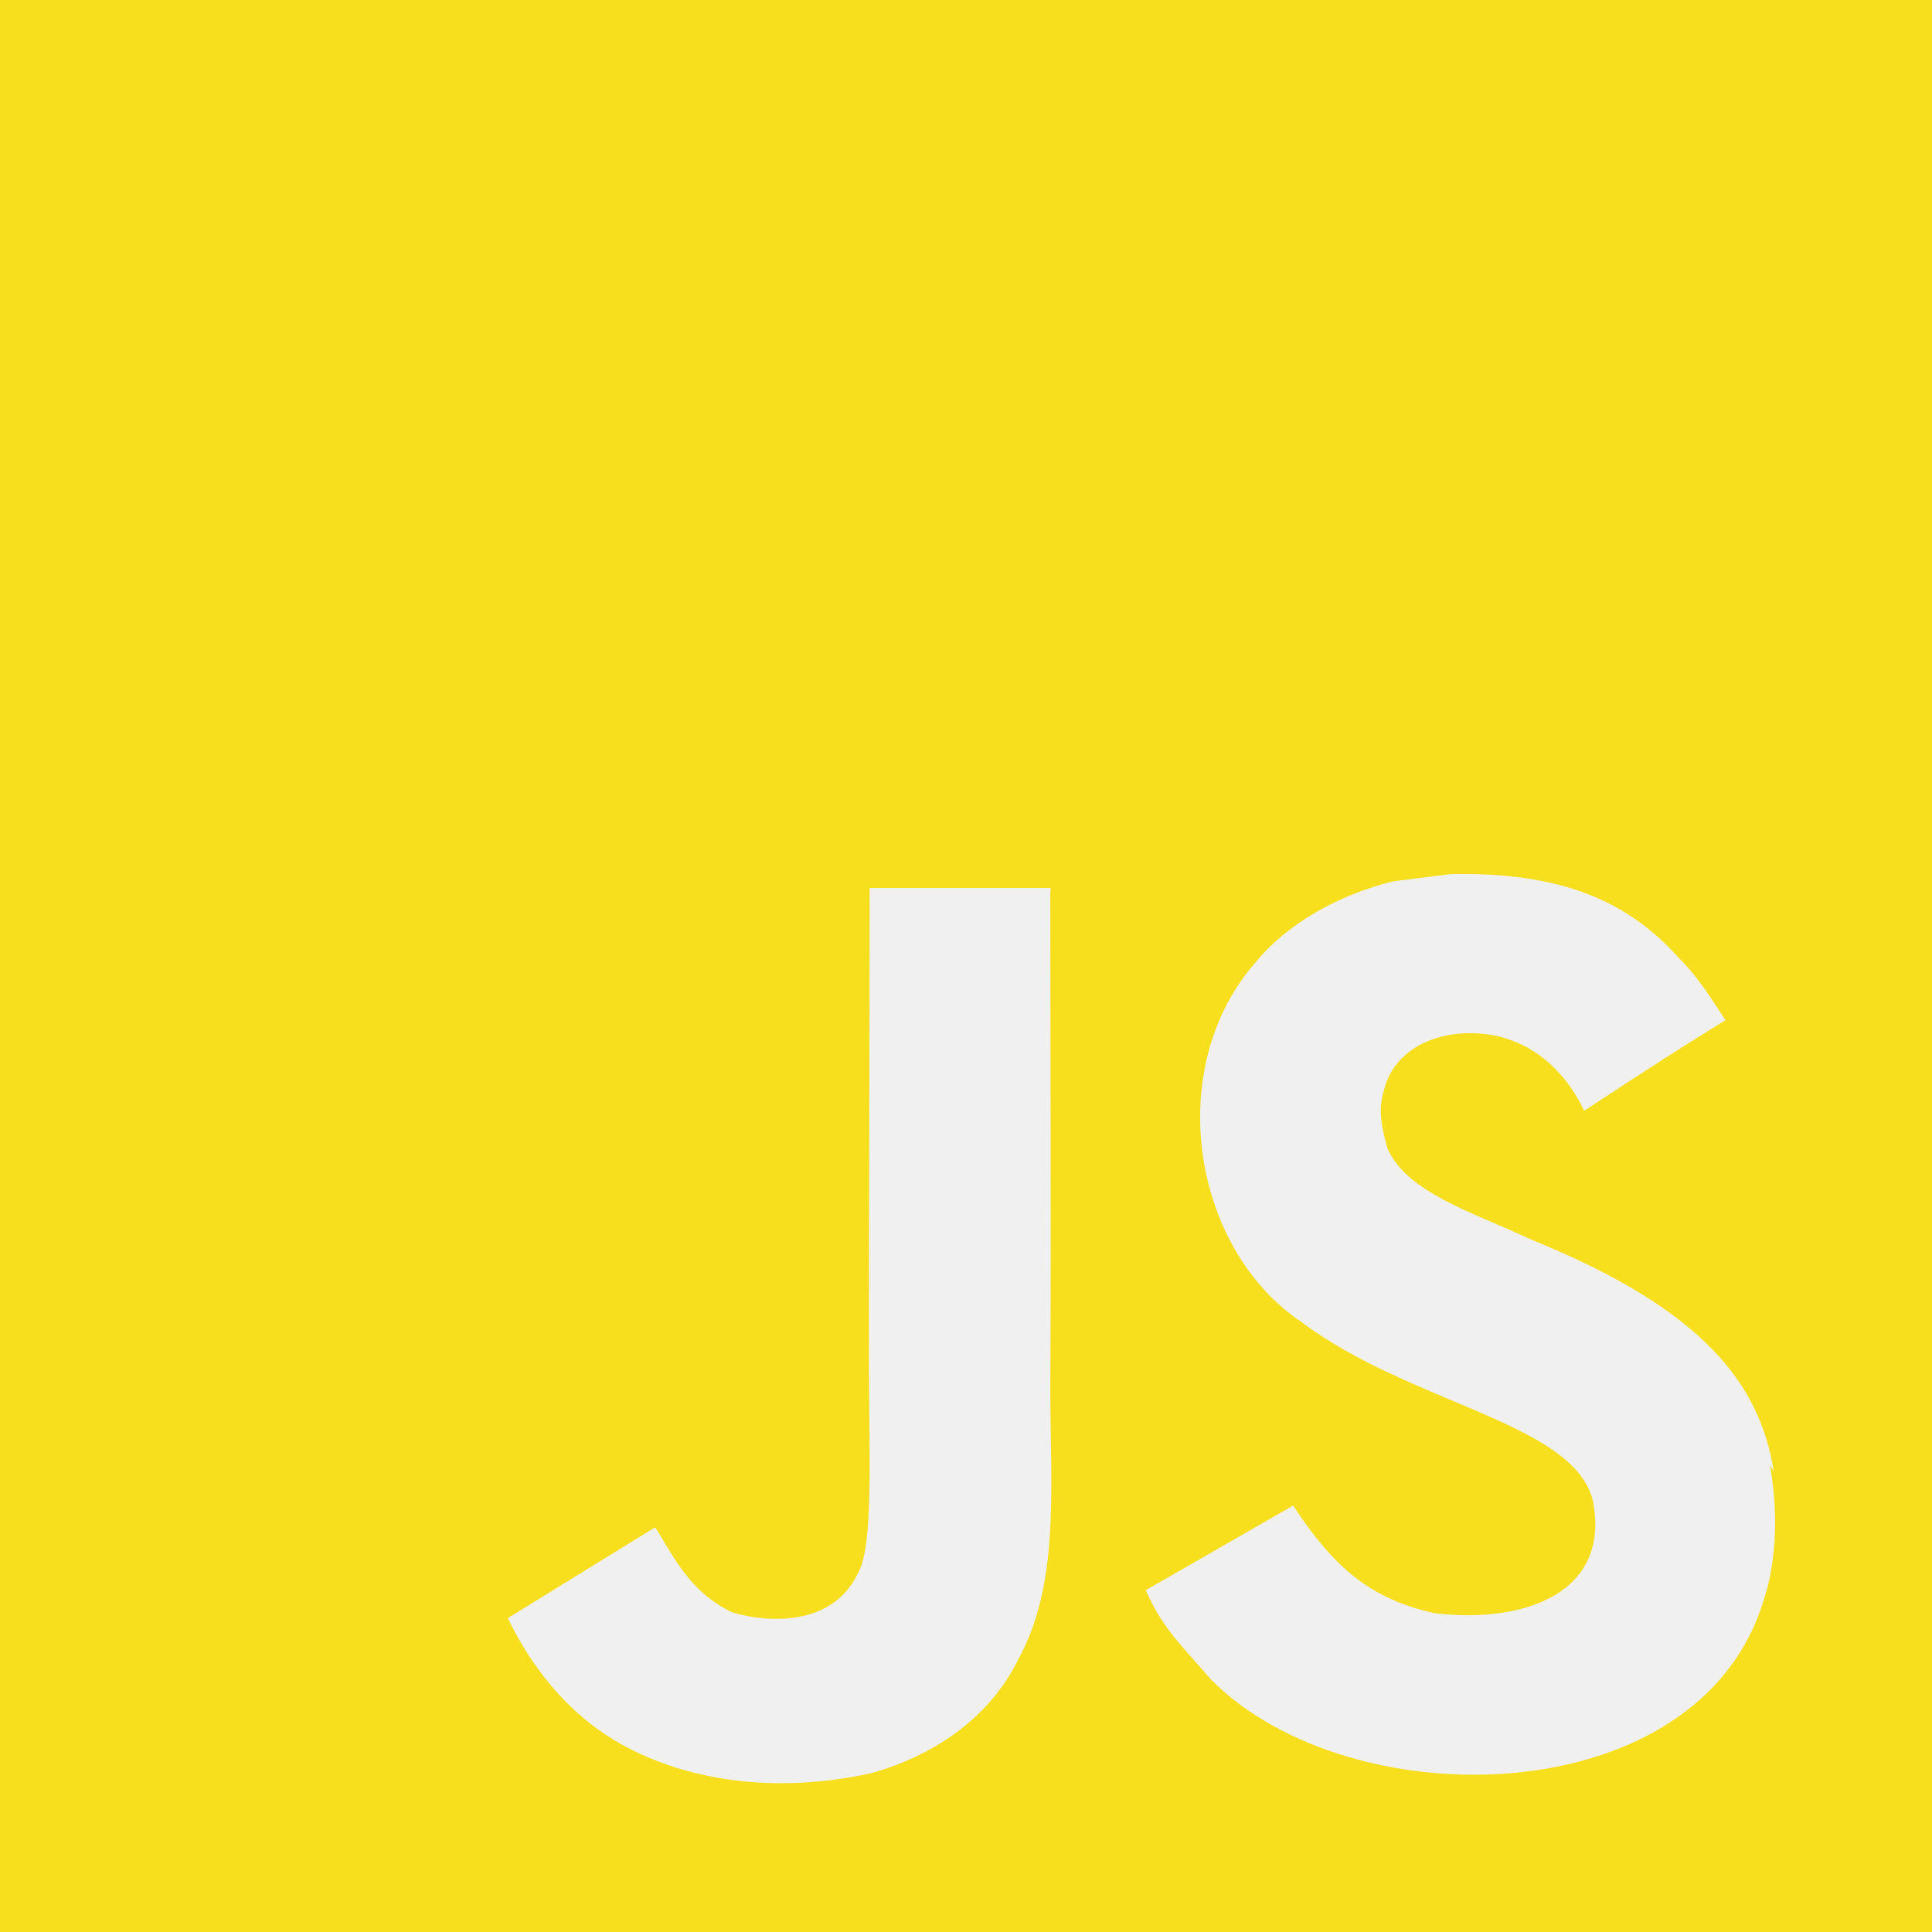
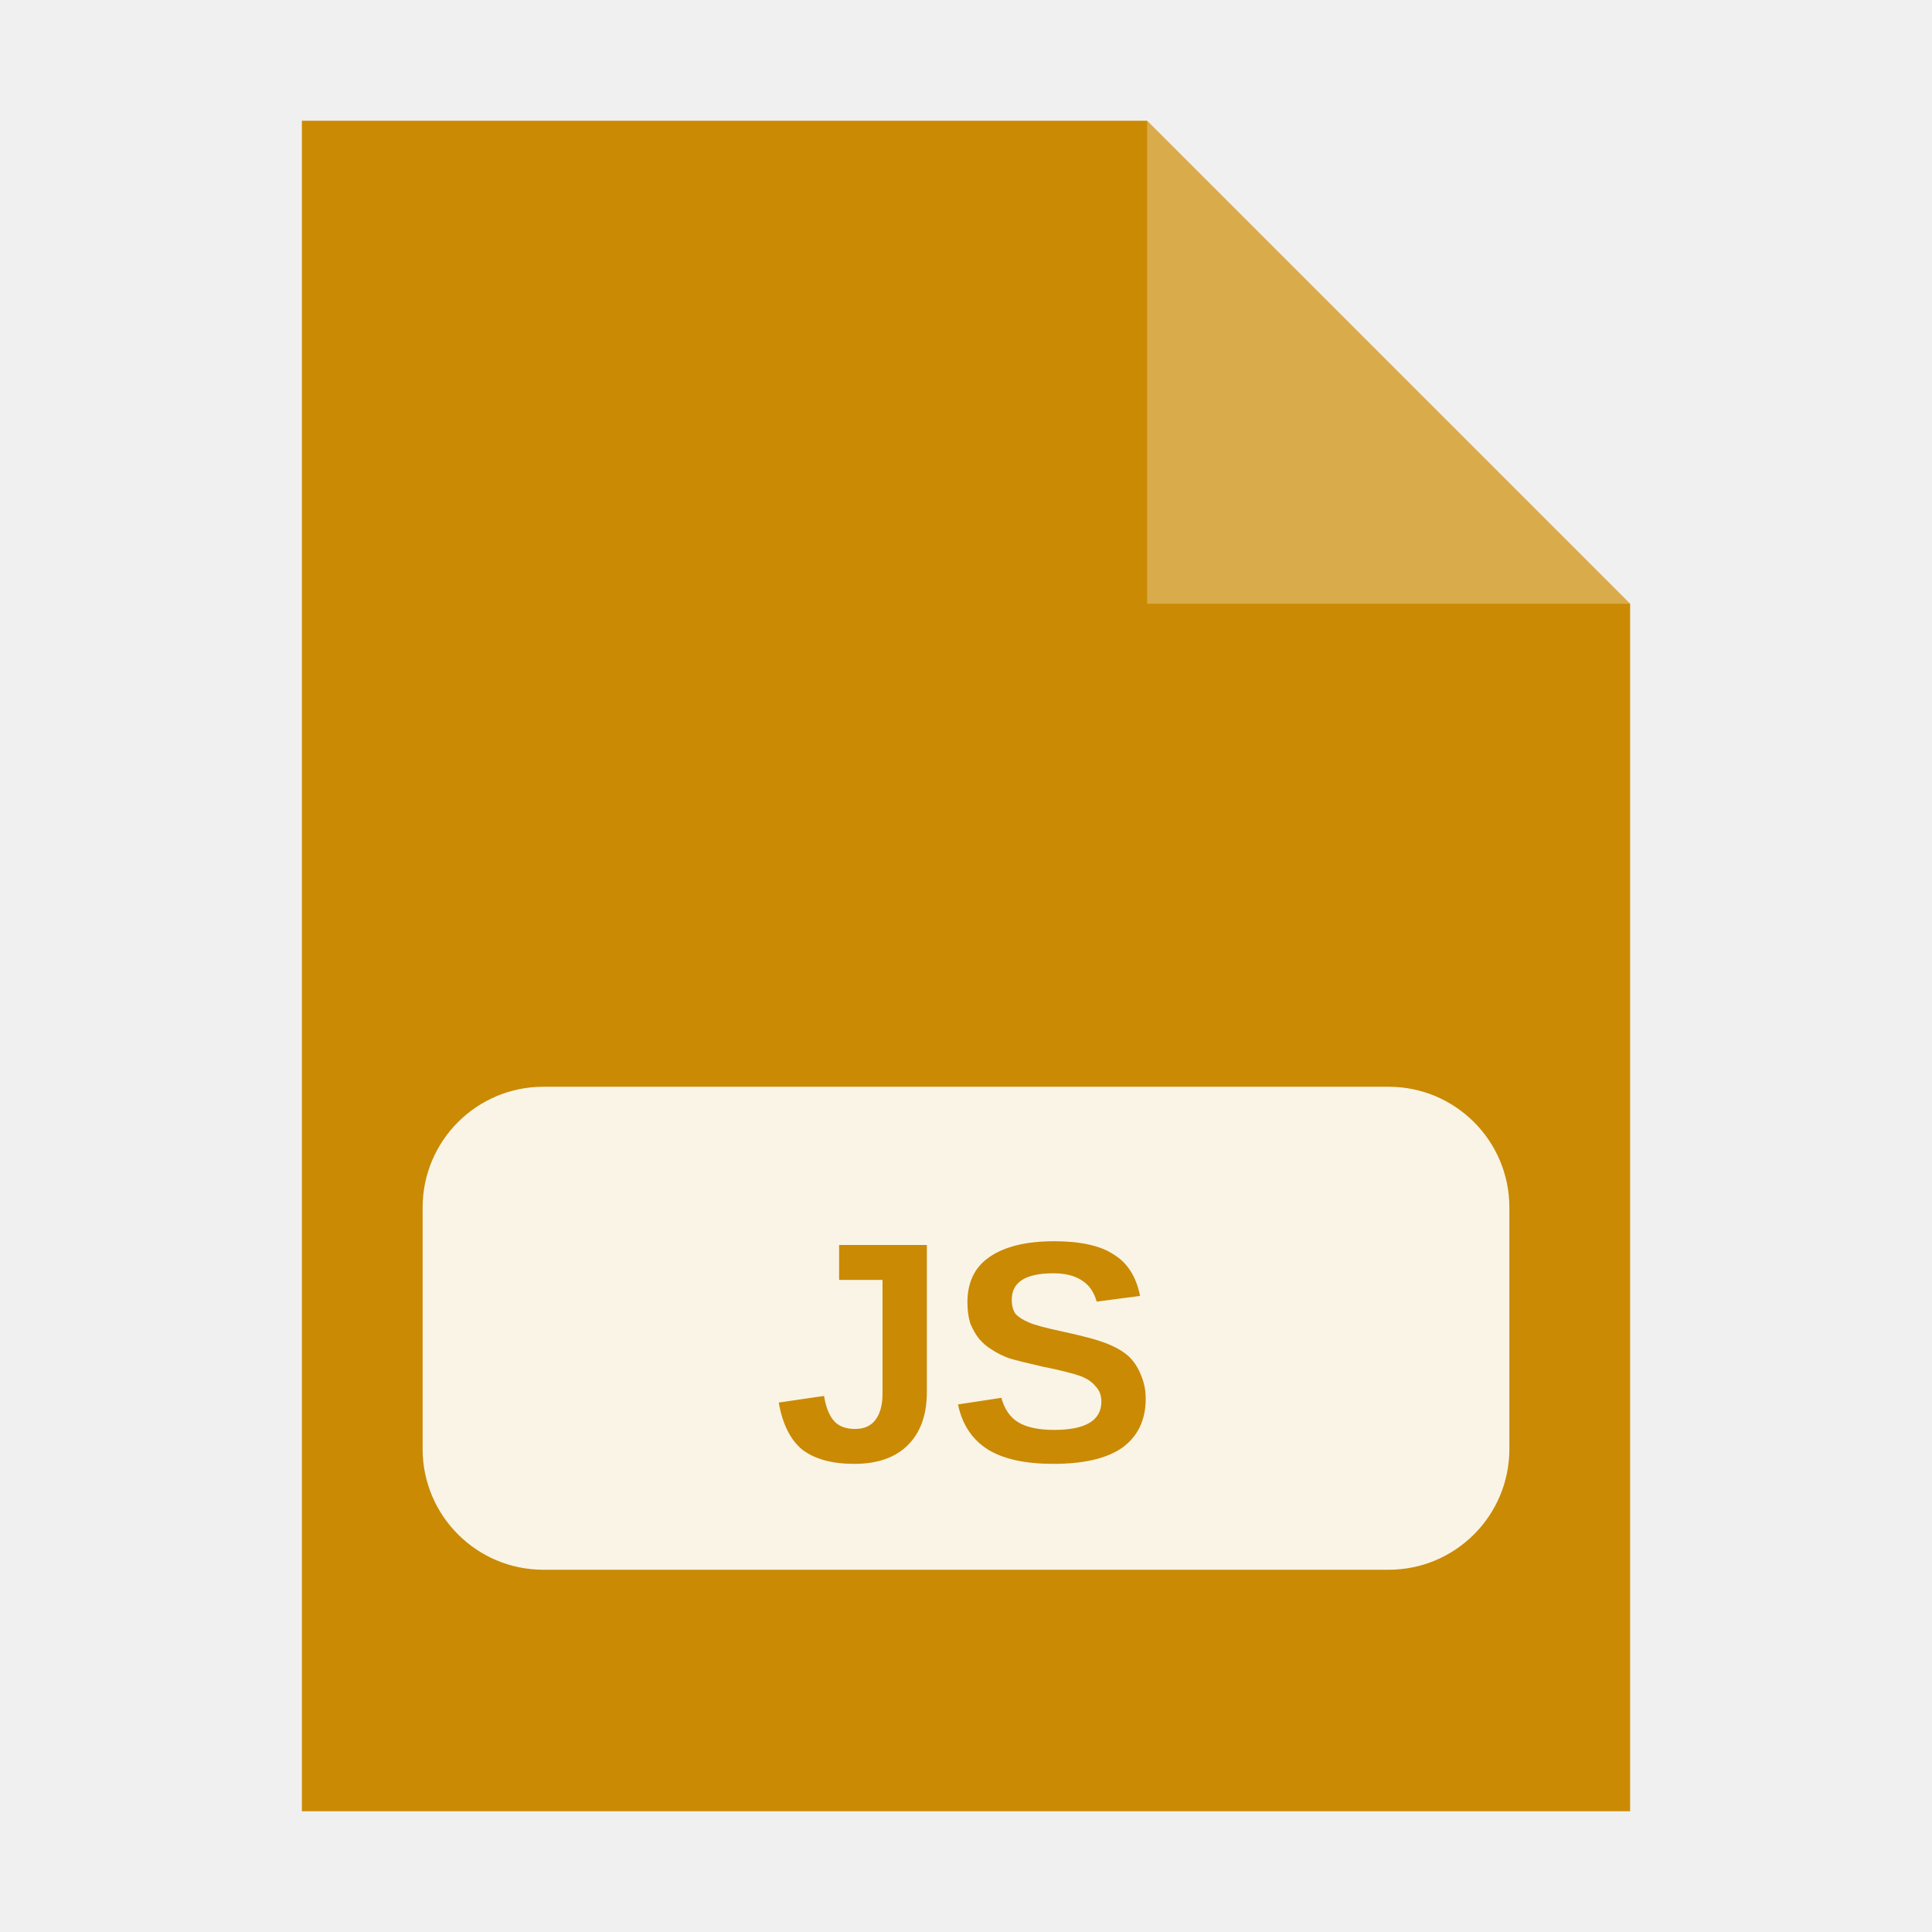
- <svg xmlns="http://www.w3.org/2000/svg" fill="#F7DF1E" role="img" viewBox="0 0 24 24">
-   <path d="M0 0h24v24H0V0zm22.034 18.276c-.175-1.095-.888-2.015-3.003-2.873-.736-.345-1.554-.585-1.797-1.14-.091-.33-.105-.51-.046-.705.15-.646.915-.84 1.515-.66.39.12.75.42.976.9 1.034-.676 1.034-.676 1.755-1.125-.27-.42-.404-.601-.586-.78-.63-.705-1.469-1.065-2.834-1.034l-.705.089c-.676.165-1.32.525-1.71 1.005-1.14 1.291-.811 3.541.569 4.471 1.365 1.02 3.361 1.244 3.616 2.205.24 1.17-.87 1.545-1.966 1.41-.811-.18-1.26-.586-1.755-1.336l-1.83 1.051c.21.48.45.689.81 1.109 1.74 1.756 6.09 1.666 6.871-1.004.029-.09.24-.705.074-1.65l.046.067zm-8.983-7.245h-2.248c0 1.938-.009 3.864-.009 5.805 0 1.232.063 2.363-.138 2.711-.33.689-1.18.601-1.566.48-.396-.196-.597-.466-.83-.855-.063-.105-.11-.196-.127-.196l-1.825 1.125c.305.63.75 1.172 1.324 1.517.855.51 2.004.675 3.207.405.783-.226 1.458-.691 1.811-1.411.51-.93.402-2.07.397-3.346.012-2.054 0-4.109 0-6.179l.004-.056z" />
+ <svg xmlns="http://www.w3.org/2000/svg" viewBox="0 0 32 32" role="img" aria-label="JS file">
+   <path fill="#ca8a04" d="M5 2h14l8 8v20H5z" />
+   <path fill="#fff" opacity=".28" d="M19 2v8h8z" />
+   <rect x="7" y="18" width="18" height="8" rx="2" fill="#fff" opacity=".9" />
+   <text x="16" y="24.2" text-anchor="middle" font-family="Arial,sans-serif" font-size="5.2" font-weight="700" fill="#ca8a04">JS</text>
</svg>
